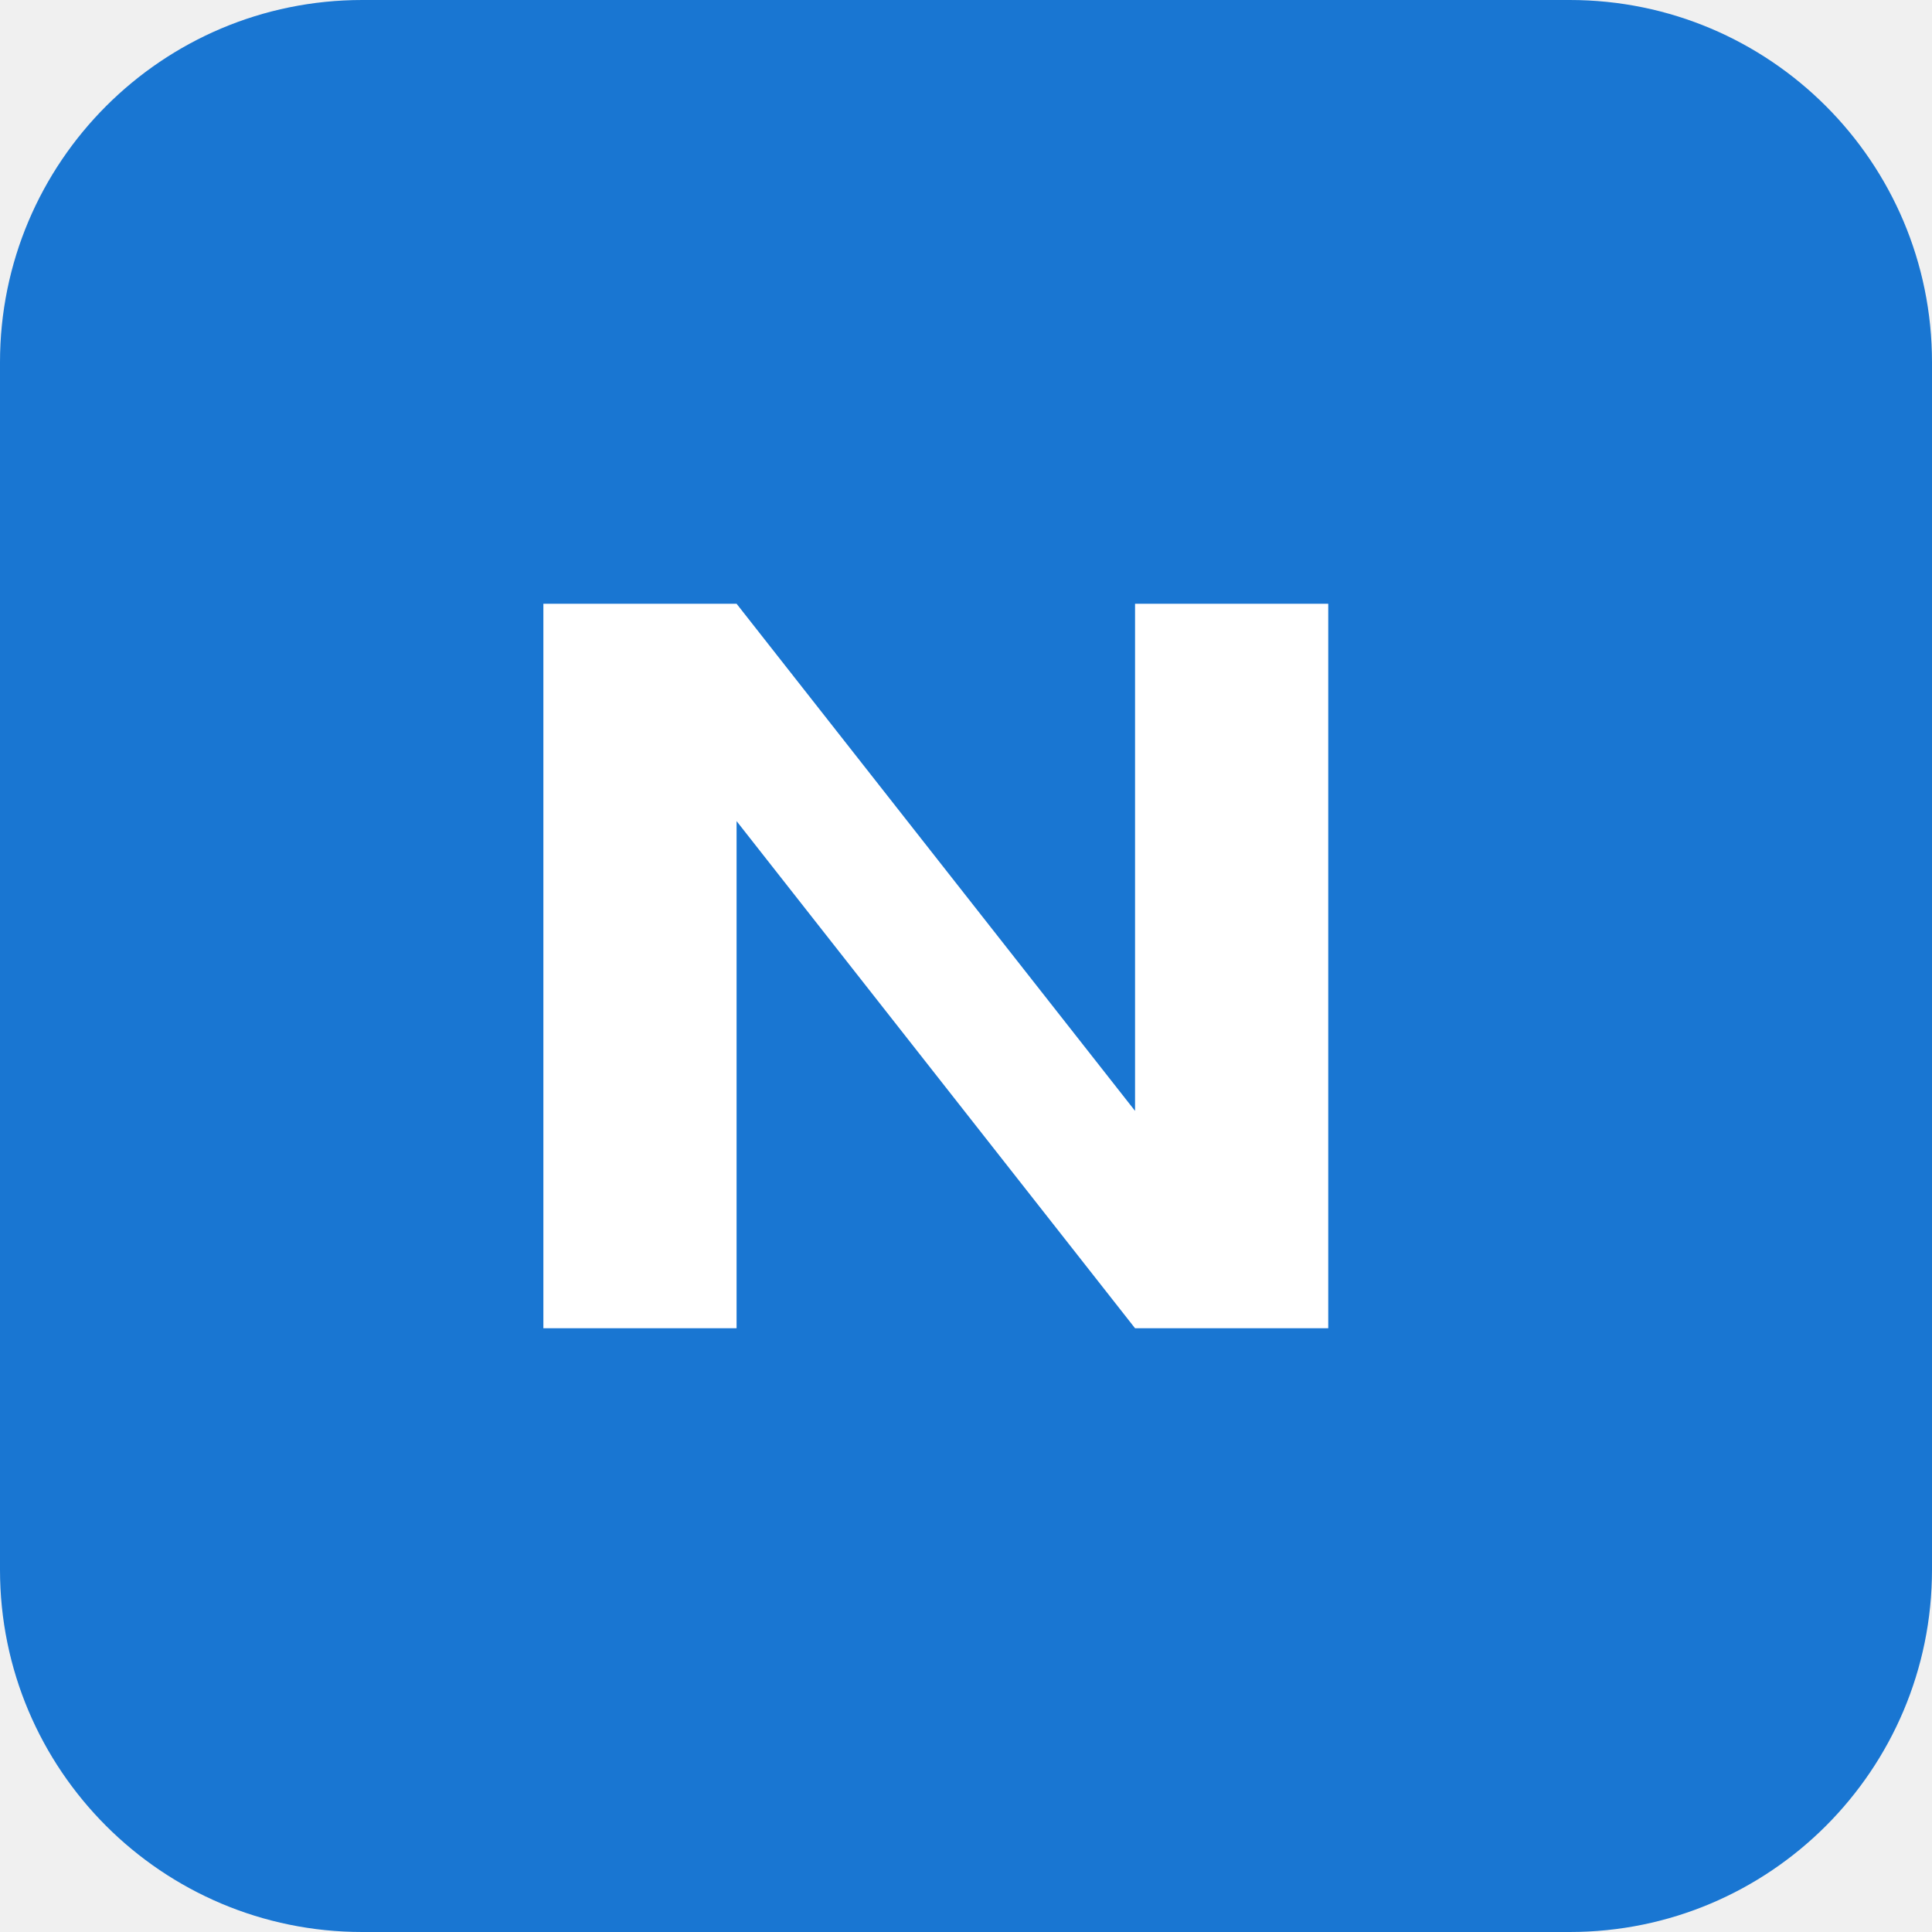
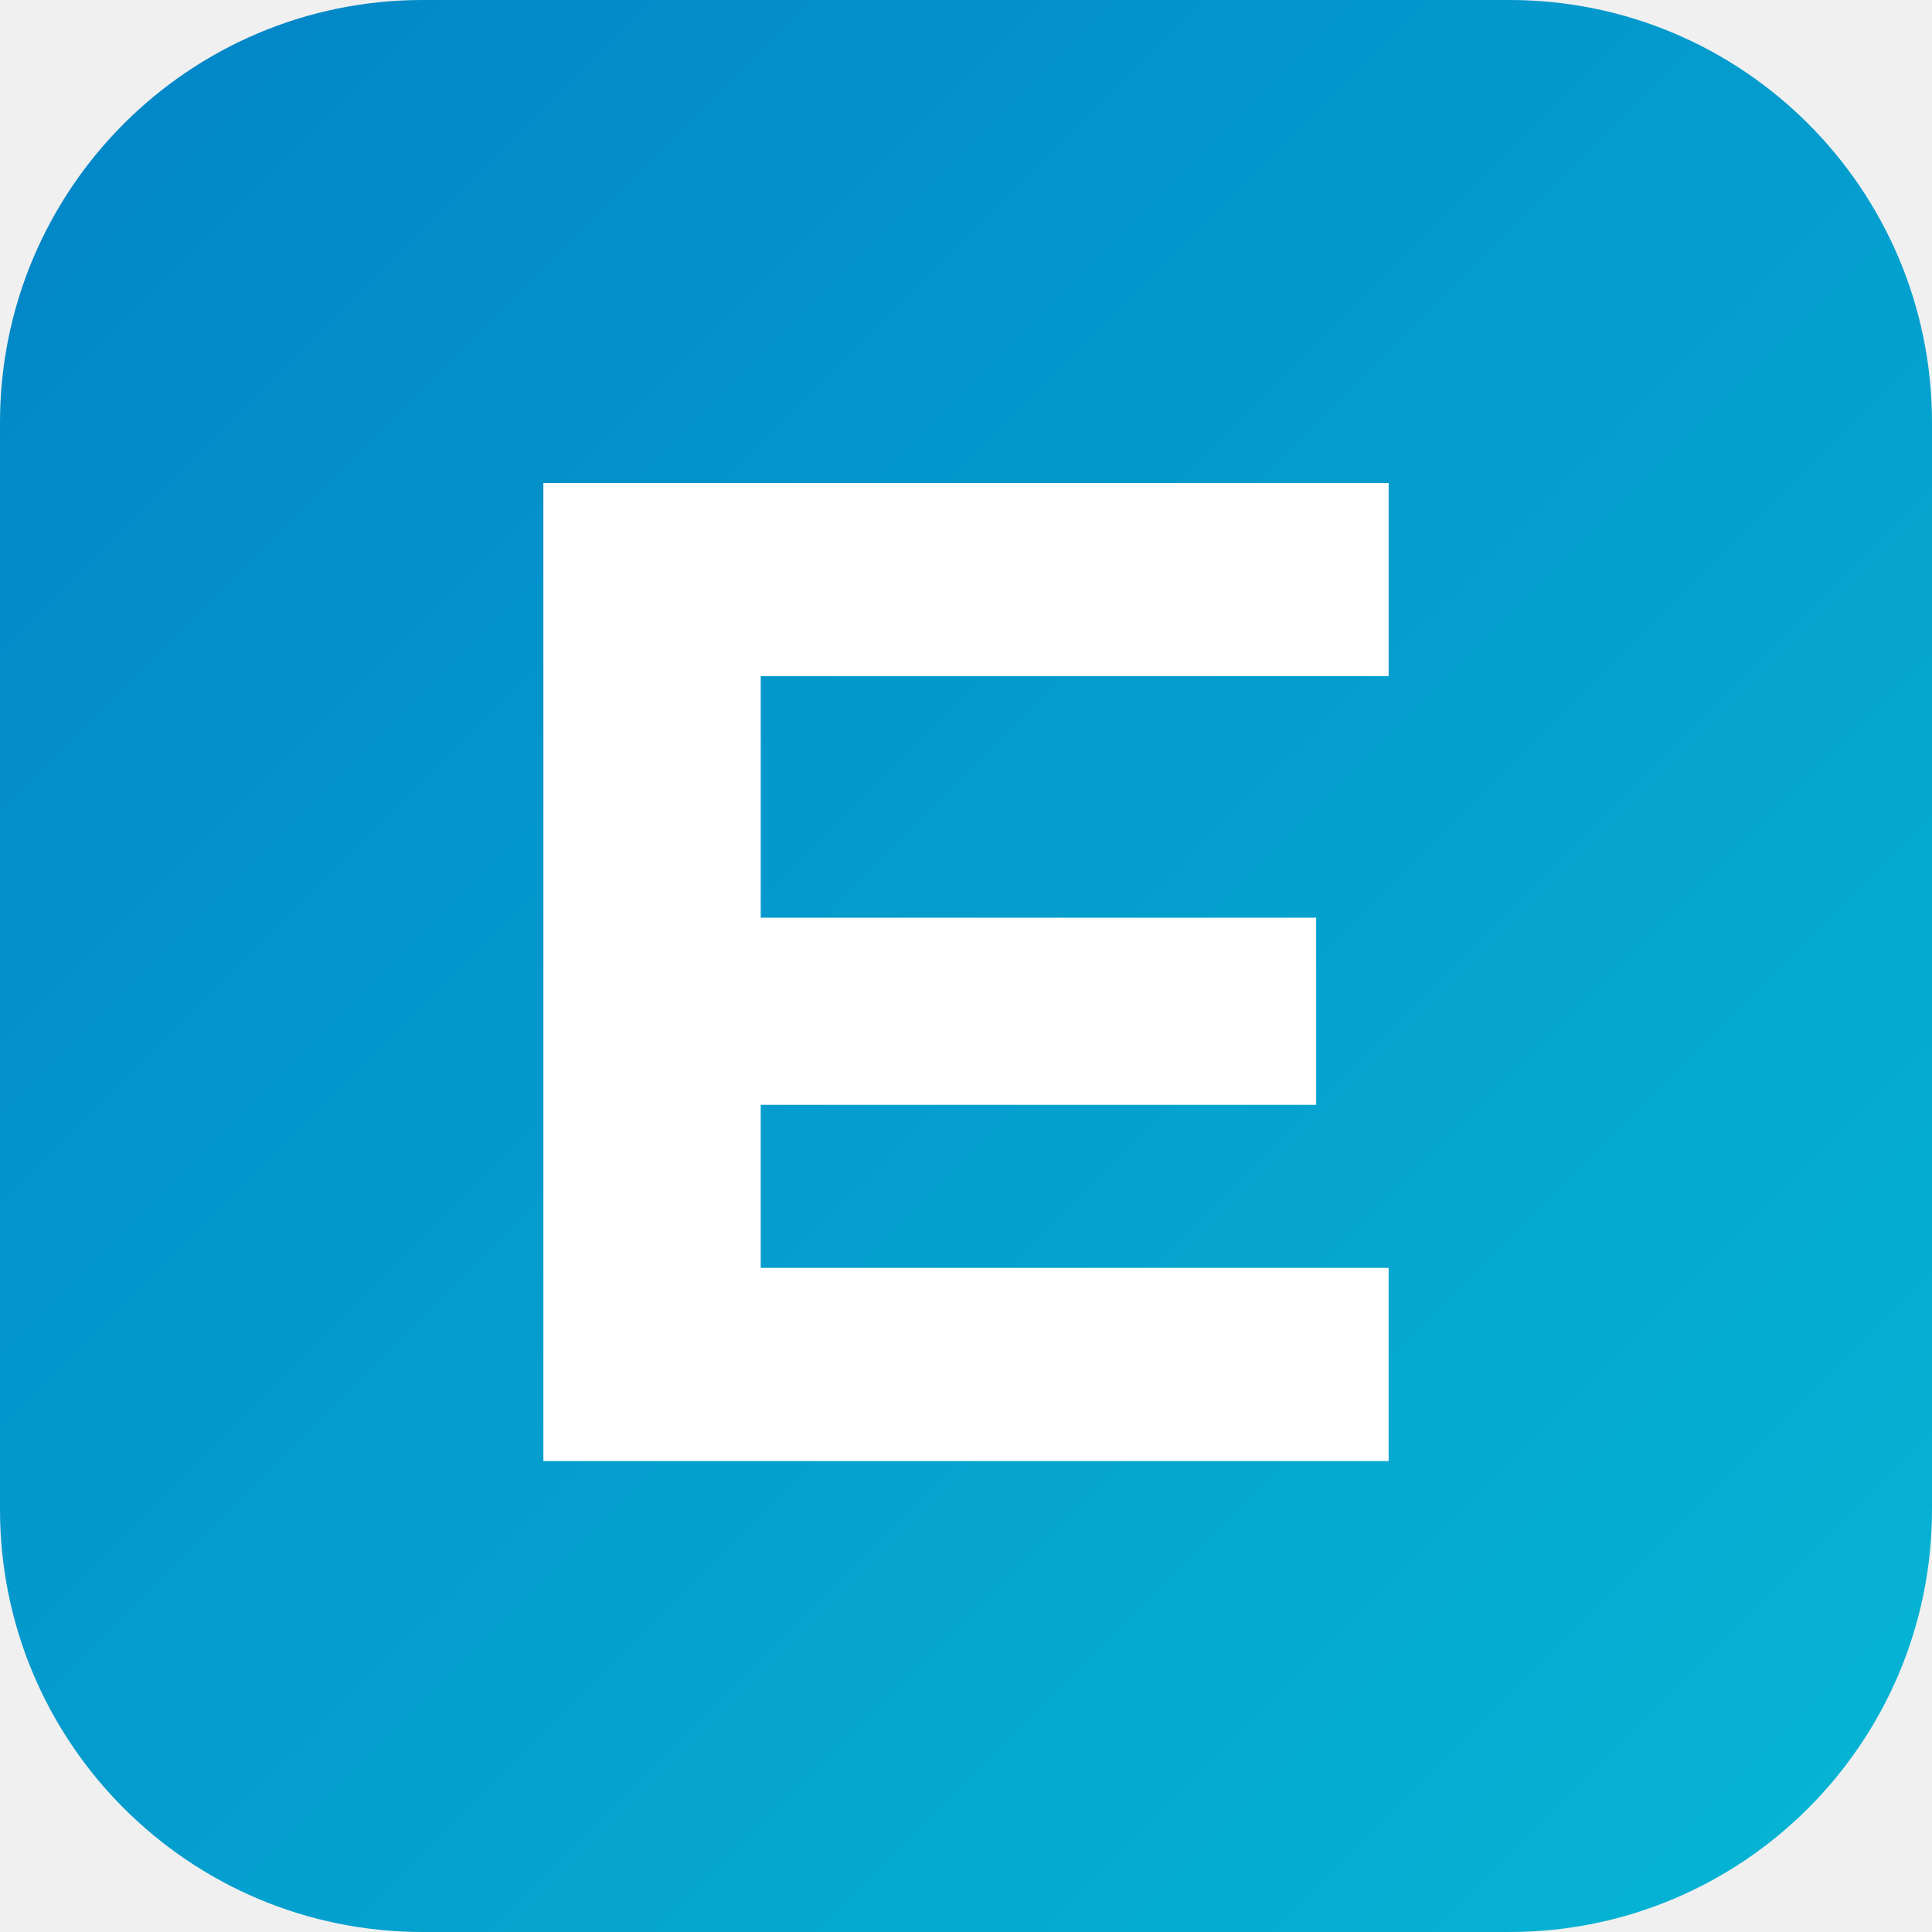
<svg xmlns="http://www.w3.org/2000/svg" viewBox="0 0 32 32" fill="none">
-   <rect width="32" height="32" rx="6" fill="#1976d2" />
-   <path d="M9 22V10h3.2l6.6 8.4V10H22v12h-3.2l-6.6-8.4V22H9z" fill="#ffffff" />
+   <defs>
+     <linearGradient id="ecoGrad" x1="0" y1="0" x2="32" y2="32" gradientUnits="userSpaceOnUse">
+       <stop offset="0%" stop-color="#0284c7" />
+       <stop offset="100%" stop-color="#06b6d4" />
+     </linearGradient>
+   </defs>
+   <rect width="32" height="32" rx="7" fill="url(#ecoGrad)" />
+   <path d="M9 8h14v3.2H12.6v4h9.2v3.1h-9.2V21H23v3.2H9V8z" fill="#ffffff" />
</svg>
